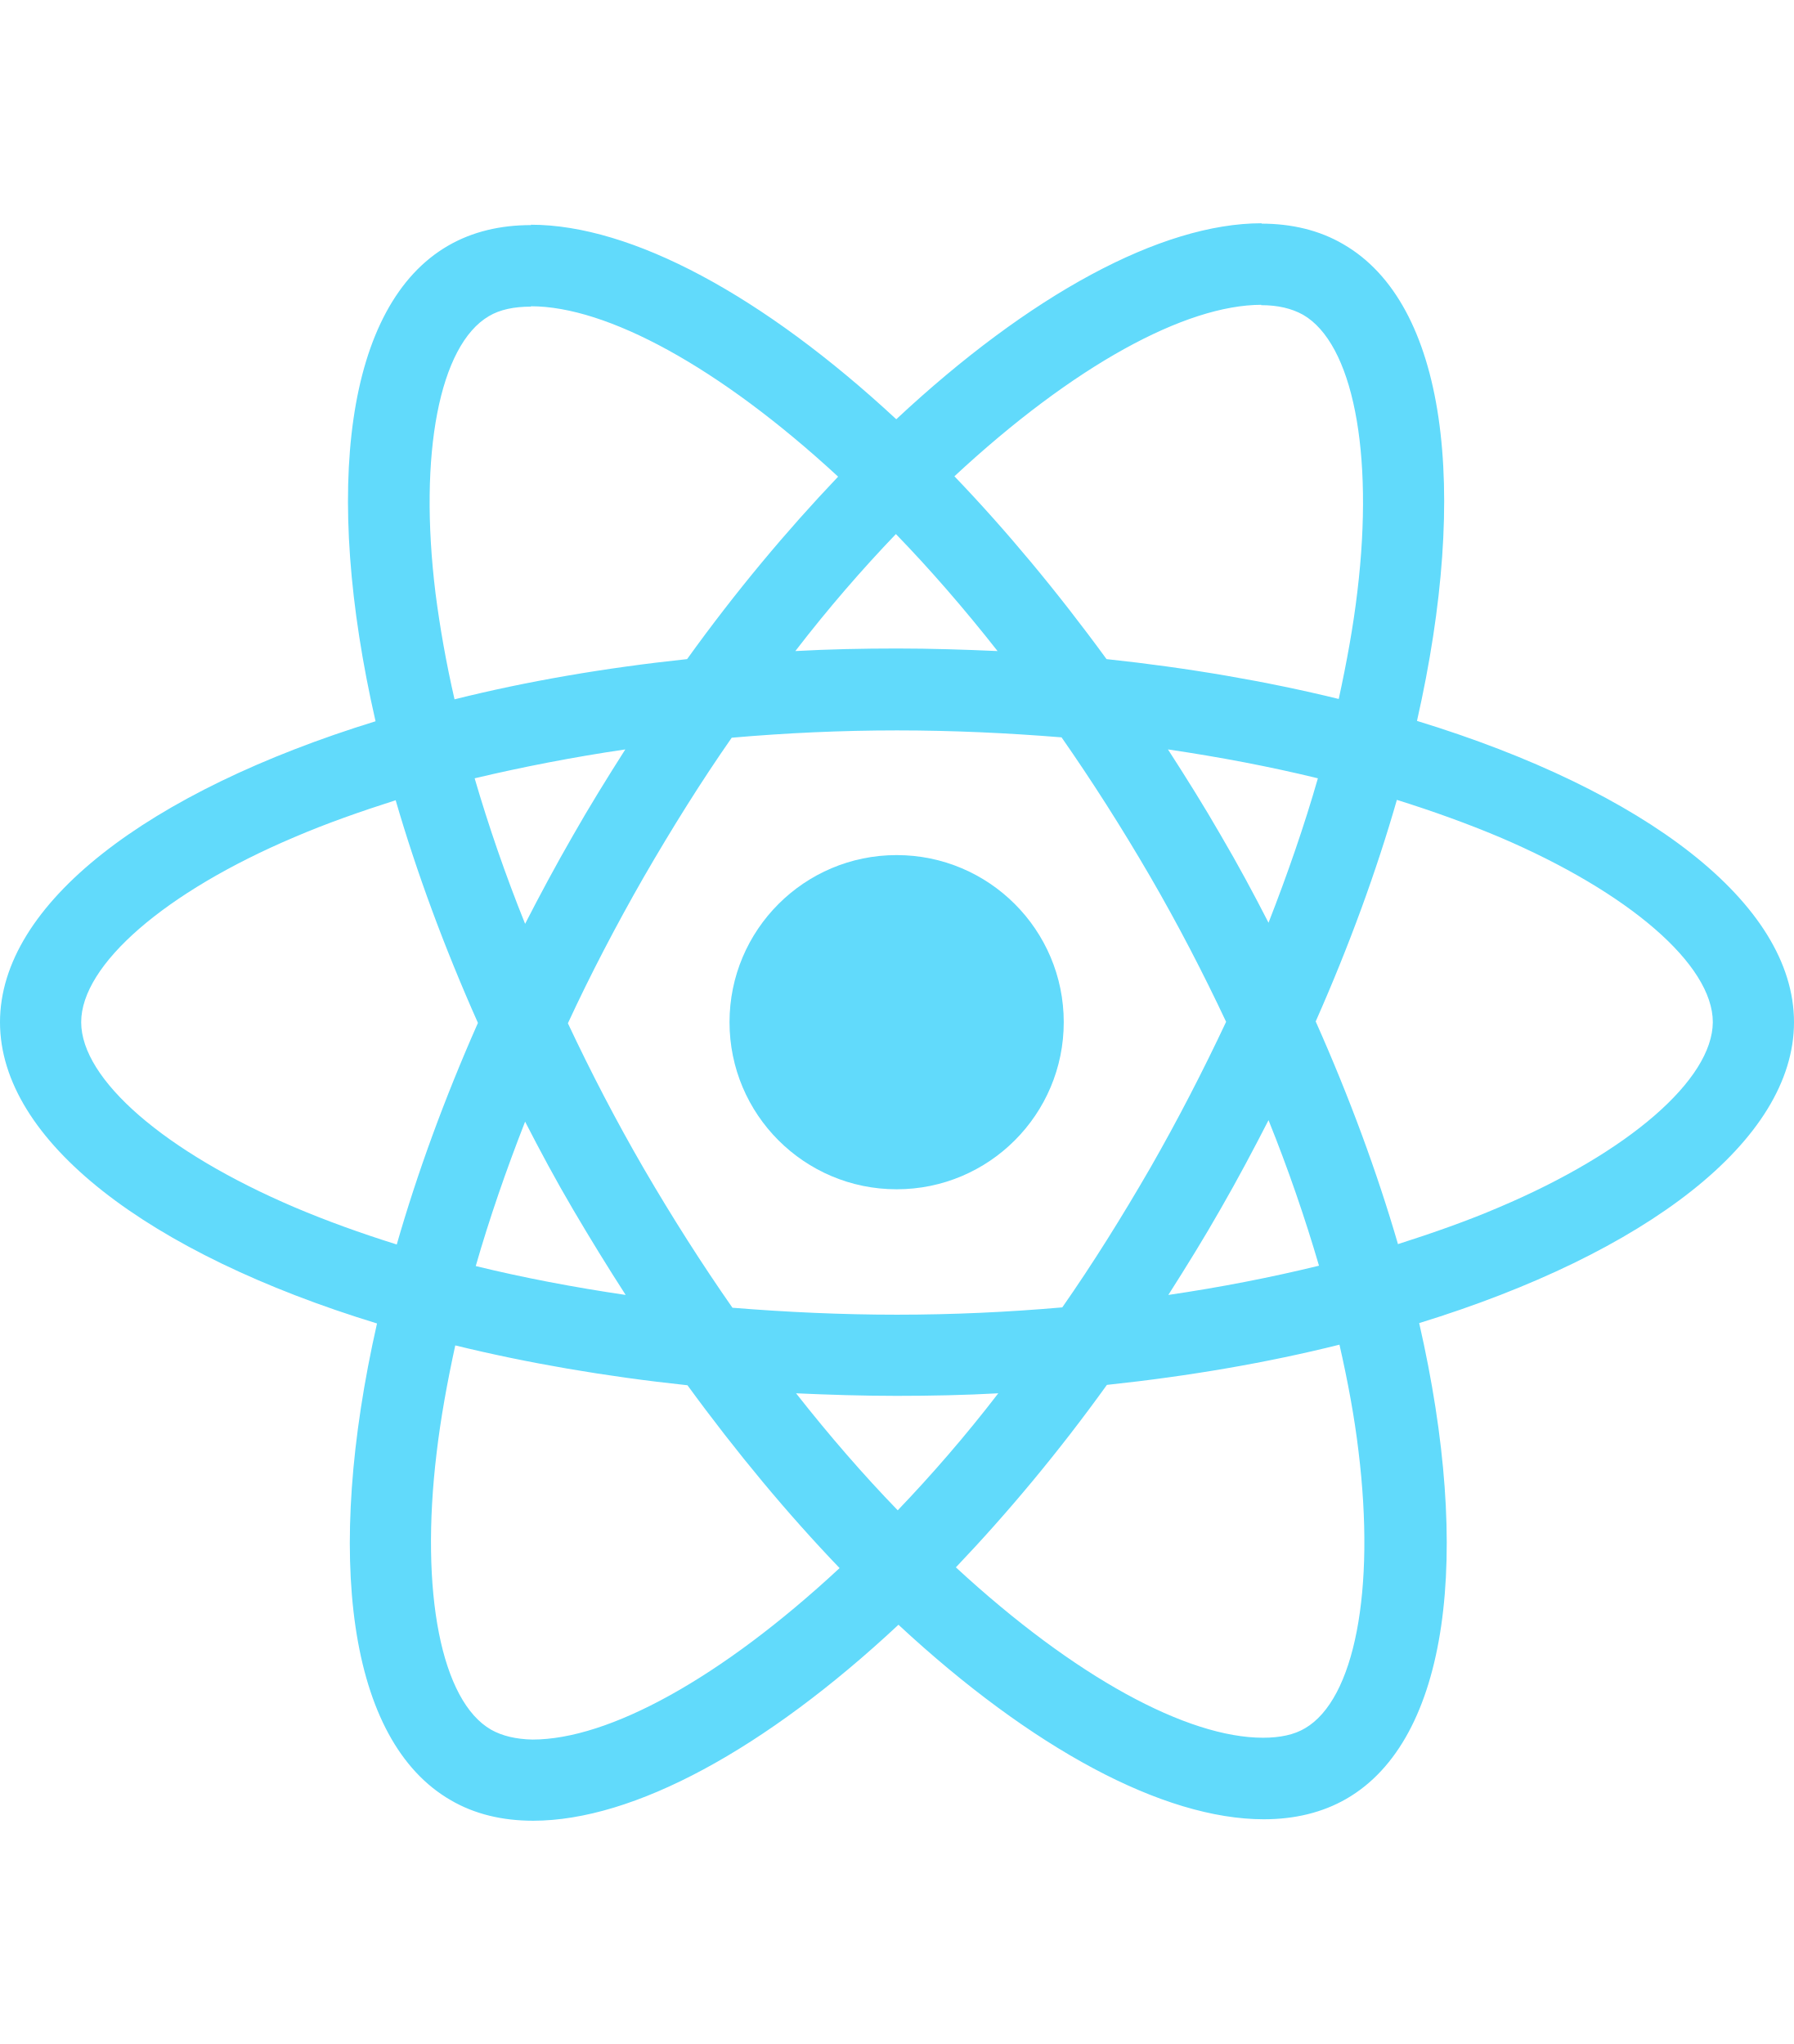
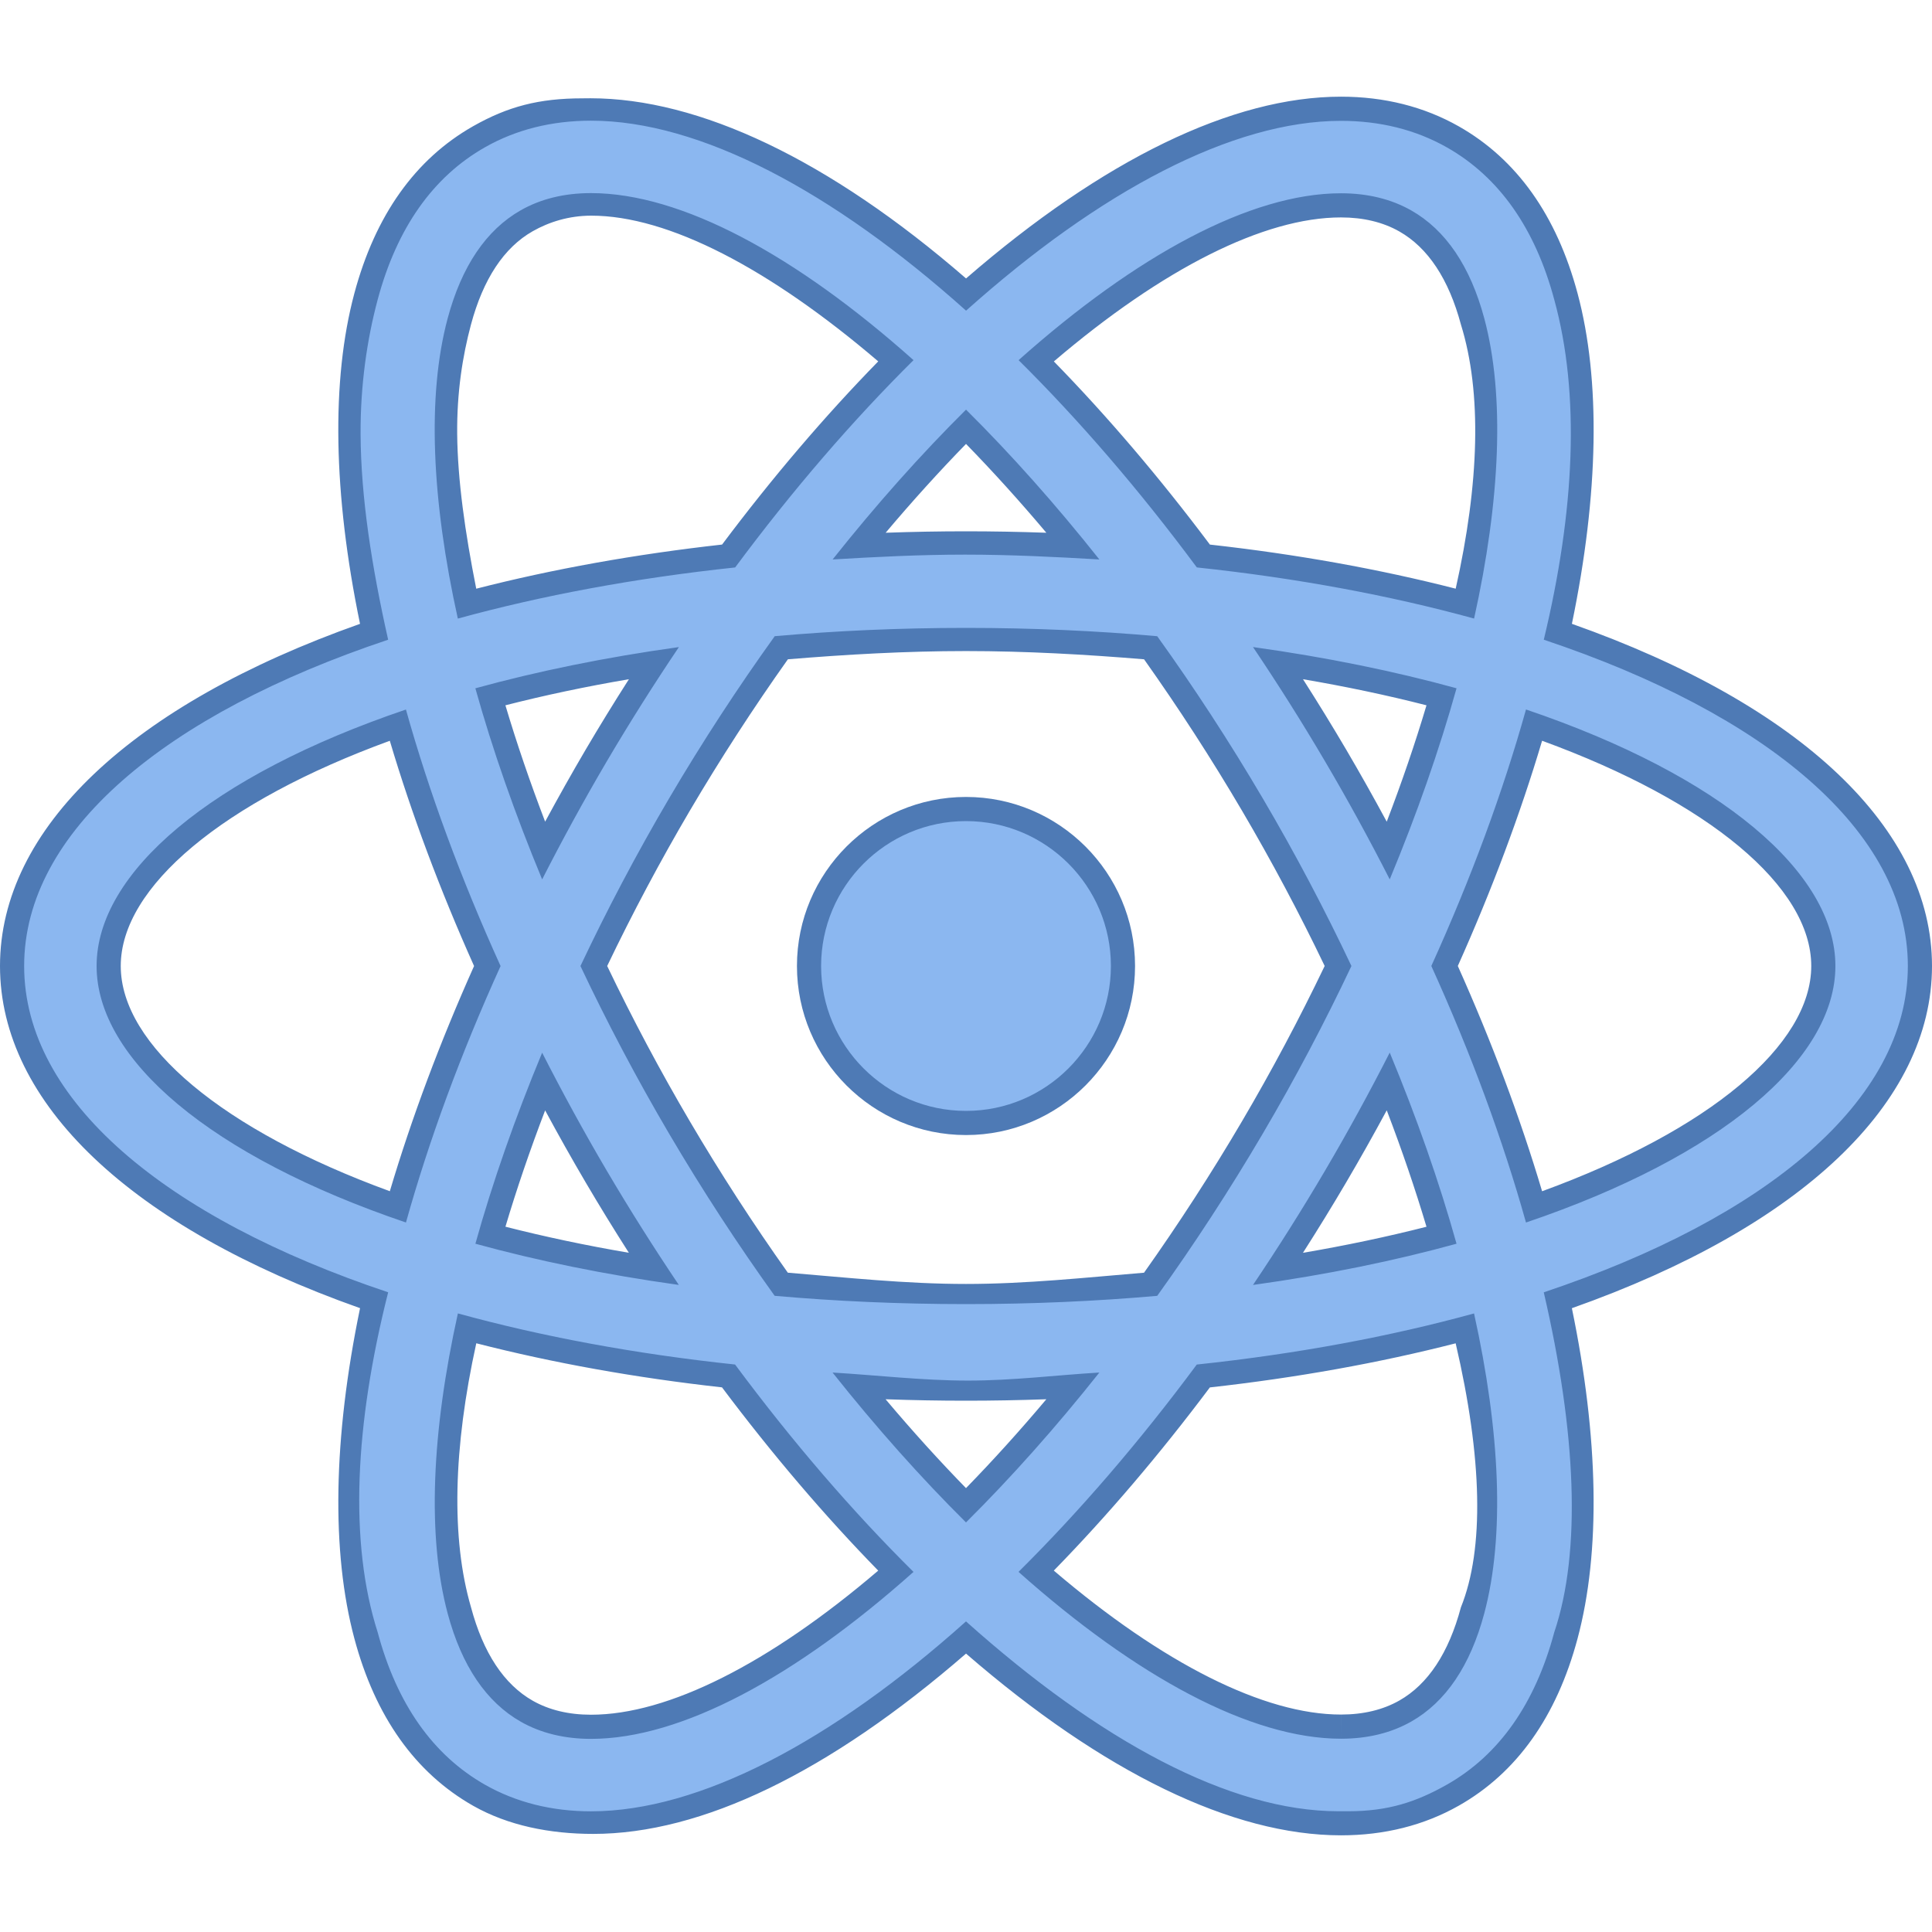
- <svg xmlns="http://www.w3.org/2000/svg" height="2500" viewBox="175.7 78 490.6 436.9" width="2194">
-   <g fill="#61dafb">
-     <path d="m666.3 296.5c0-32.5-40.7-63.3-103.1-82.4 14.4-63.6 8-114.2-20.2-130.4-6.5-3.8-14.1-5.6-22.4-5.6v22.3c4.6 0 8.3.9 11.4 2.6 13.6 7.8 19.5 37.5 14.9 75.7-1.1 9.4-2.9 19.3-5.1 29.4-19.6-4.8-41-8.5-63.5-10.9-13.5-18.5-27.5-35.3-41.6-50 32.6-30.3 63.2-46.9 84-46.9v-22.3c-27.5 0-63.5 19.6-99.9 53.6-36.4-33.8-72.4-53.2-99.9-53.2v22.3c20.7 0 51.4 16.5 84 46.6-14 14.7-28 31.4-41.3 49.9-22.6 2.4-44 6.1-63.6 11-2.3-10-4-19.7-5.2-29-4.7-38.2 1.1-67.9 14.6-75.8 3-1.8 6.9-2.6 11.5-2.6v-22.3c-8.4 0-16 1.8-22.6 5.6-28.1 16.2-34.4 66.7-19.9 130.1-62.2 19.2-102.7 49.9-102.7 82.3 0 32.5 40.7 63.3 103.1 82.4-14.4 63.6-8 114.2 20.2 130.4 6.5 3.8 14.1 5.6 22.5 5.6 27.5 0 63.5-19.6 99.9-53.6 36.4 33.8 72.4 53.2 99.9 53.2 8.4 0 16-1.8 22.6-5.6 28.1-16.2 34.4-66.7 19.9-130.1 62-19.1 102.5-49.9 102.5-82.3zm-130.2-66.7c-3.7 12.9-8.3 26.2-13.5 39.5-4.1-8-8.4-16-13.1-24-4.6-8-9.5-15.8-14.4-23.4 14.2 2.1 27.9 4.7 41 7.9zm-45.8 106.5c-7.8 13.5-15.8 26.3-24.1 38.2-14.9 1.3-30 2-45.2 2-15.1 0-30.2-.7-45-1.9-8.3-11.9-16.4-24.6-24.2-38-7.6-13.1-14.5-26.4-20.8-39.8 6.2-13.4 13.2-26.8 20.7-39.9 7.8-13.5 15.8-26.3 24.1-38.2 14.9-1.3 30-2 45.2-2 15.1 0 30.2.7 45 1.9 8.3 11.9 16.4 24.6 24.2 38 7.6 13.1 14.5 26.4 20.8 39.8-6.3 13.4-13.2 26.8-20.7 39.9zm32.3-13c5.4 13.4 10 26.8 13.8 39.8-13.1 3.2-26.9 5.9-41.2 8 4.9-7.7 9.8-15.6 14.4-23.7 4.6-8 8.9-16.1 13-24.1zm-101.4 106.7c-9.3-9.6-18.6-20.3-27.8-32 9 .4 18.2.7 27.5.7 9.4 0 18.7-.2 27.8-.7-9 11.7-18.3 22.4-27.5 32zm-74.4-58.9c-14.2-2.1-27.9-4.7-41-7.9 3.7-12.9 8.3-26.2 13.5-39.5 4.1 8 8.4 16 13.1 24s9.5 15.8 14.4 23.4zm73.9-208.1c9.3 9.6 18.6 20.3 27.8 32-9-.4-18.2-.7-27.5-.7-9.4 0-18.7.2-27.8.7 9-11.7 18.3-22.4 27.5-32zm-74 58.9c-4.9 7.7-9.8 15.6-14.4 23.7-4.6 8-8.9 16-13 24-5.4-13.4-10-26.8-13.8-39.8 13.1-3.1 26.9-5.8 41.2-7.9zm-90.5 125.2c-35.4-15.1-58.3-34.9-58.3-50.6s22.9-35.6 58.3-50.6c8.6-3.7 18-7 27.7-10.1 5.7 19.6 13.2 40 22.5 60.9-9.2 20.8-16.6 41.1-22.2 60.6-9.9-3.1-19.3-6.5-28-10.2zm53.8 142.9c-13.6-7.8-19.5-37.5-14.9-75.7 1.1-9.4 2.9-19.3 5.1-29.4 19.6 4.8 41 8.5 63.5 10.9 13.5 18.5 27.5 35.3 41.6 50-32.6 30.3-63.2 46.9-84 46.9-4.5-.1-8.3-1-11.3-2.7zm237.2-76.2c4.7 38.2-1.1 67.9-14.6 75.8-3 1.8-6.9 2.6-11.5 2.6-20.7 0-51.4-16.5-84-46.6 14-14.7 28-31.4 41.3-49.9 22.6-2.4 44-6.1 63.6-11 2.3 10.1 4.1 19.8 5.2 29.1zm38.5-66.7c-8.6 3.7-18 7-27.7 10.1-5.7-19.6-13.2-40-22.5-60.9 9.2-20.8 16.6-41.1 22.2-60.6 9.9 3.1 19.3 6.5 28.1 10.2 35.4 15.1 58.3 34.9 58.3 50.6-.1 15.7-23 35.6-58.4 50.6z" />
-     <circle cx="420.9" cy="296.5" r="45.7" />
+ <svg xmlns="http://www.w3.org/2000/svg" viewBox="0 0 80 80" width="80px" height="80px">
+   <path fill="#8bb7f0" d="M46.5,40c0,3.593-2.907,6.5-6.5,6.5s-6.5-2.907-6.5-6.5s2.907-6.5,6.5-6.5S46.5,36.407,46.5,40z" />
+   <path fill="#4e7ab5" d="M40,47c-3.859,0-7-3.14-7-7s3.141-7,7-7s7,3.14,7,7S43.859,47,40,47z M40,34c-3.309,0-6,2.691-6,6 s2.691,6,6,6s6-2.691,6-6S43.309,34,40,34z" />
+   <g>
+     <path fill="#8bb7f0" d="M24.474,75.503c-1.711,0-3.269-0.392-4.632-1.164c-2.28-1.293-3.856-3.521-4.686-6.62 c-0.965-3.607-0.85-8.398,0.332-13.878C5.956,50.562,0.5,45.531,0.5,40c0-5.532,5.455-10.562,14.987-13.84 c-1.182-5.481-1.298-10.272-0.333-13.879c0.83-3.1,2.406-5.328,4.685-6.62c1.362-0.772,2.921-1.164,4.632-1.164 c4.388,0,9.891,2.73,15.531,7.698c5.64-4.963,11.141-7.691,15.524-7.691c1.711,0,3.269,0.392,4.632,1.164 c2.277,1.291,3.854,3.515,4.684,6.611c0.966,3.606,0.85,8.398-0.333,13.88C74.043,29.437,79.5,34.468,79.5,40 s-5.457,10.563-14.991,13.842c1.182,5.481,1.298,10.272,0.332,13.878c-0.83,3.097-2.405,5.321-4.68,6.612 c-1.364,0.772-2.923,1.164-4.633,1.164c-4.386,0-9.889-2.728-15.527-7.689C34.361,72.774,28.859,75.503,24.474,75.503z M19.337,55.006c-0.991,4.717-1.102,8.747-0.316,11.679c0.542,2.026,1.481,3.431,2.794,4.175c0.753,0.427,1.648,0.644,2.659,0.644 c3.394,0,7.862-2.282,12.621-6.437c-2.385-2.402-4.713-5.121-6.928-8.091C26.336,56.56,22.696,55.898,19.337,55.006z M42.906,65.065c4.758,4.151,9.227,6.431,12.621,6.432c1.011,0,1.906-0.217,2.661-0.644c1.309-0.742,2.246-2.144,2.787-4.167 c0.786-2.934,0.676-6.963-0.315-11.679c-3.362,0.892-7.003,1.554-10.833,1.97C47.613,59.947,45.288,62.665,42.906,65.065z M35.566,57.393c1.452,1.776,2.938,3.433,4.434,4.94c1.492-1.506,2.979-3.163,4.43-4.94C42.939,57.464,41.454,57.5,40,57.5 C38.545,57.5,37.059,57.464,35.566,57.393z M32.349,53.179C34.844,53.392,37.417,53.5,40,53.5c2.585,0,5.155-0.108,7.646-0.32 c1.486-2.084,2.903-4.268,4.214-6.495c1.268-2.155,2.461-4.404,3.547-6.686c-1.083-2.276-2.275-4.524-3.546-6.684 c-1.308-2.222-2.725-4.406-4.215-6.495C45.157,26.608,42.587,26.5,40,26.5c-2.588,0-5.159,0.108-7.647,0.321 c-1.49,2.086-2.909,4.27-4.219,6.495c-1.27,2.159-2.462,4.407-3.546,6.686c1.082,2.274,2.274,4.522,3.545,6.684 C29.437,48.901,30.854,51.084,32.349,53.179z M57.491,44.779c-0.706,1.346-1.438,2.666-2.185,3.934 c-0.753,1.282-1.554,2.568-2.386,3.836c2.374-0.366,4.645-0.835,6.771-1.4C59.101,49.1,58.362,46.963,57.491,44.779z M20.304,51.148c2.127,0.564,4.397,1.034,6.768,1.4c-0.837-1.276-1.638-2.563-2.386-3.835c-0.745-1.267-1.478-2.585-2.183-3.931 C21.636,46.956,20.898,49.091,20.304,51.148z M59.816,40c1.528,3.391,2.773,6.743,3.708,9.977C70.926,47.373,75.5,43.574,75.5,40 s-4.574-7.373-11.976-9.977C62.591,33.257,61.345,36.609,59.816,40z M16.472,30.025C9.073,32.628,4.5,36.427,4.5,40 c0,3.574,4.573,7.373,11.974,9.976c0.934-3.235,2.179-6.587,3.705-9.974C18.652,36.614,17.407,33.262,16.472,30.025z M20.303,28.852c0.594,2.054,1.332,4.19,2.2,6.368c0.704-1.342,1.436-2.661,2.184-3.932c0.752-1.279,1.553-2.565,2.388-3.836 C24.701,27.817,22.431,28.287,20.303,28.852z M52.922,27.451c0.837,1.277,1.638,2.563,2.386,3.837 c0.746,1.267,1.479,2.586,2.185,3.932c0.869-2.177,1.607-4.313,2.201-6.369C57.564,28.286,55.294,27.816,52.922,27.451z M24.471,8.497c-1.011,0-1.905,0.216-2.657,0.644c-1.312,0.744-2.252,2.149-2.795,4.175c-0.785,2.935-0.675,6.964,0.317,11.679 c3.36-0.892,7.002-1.555,10.834-1.971c2.217-2.971,4.545-5.688,6.927-8.088C32.337,10.779,27.866,8.497,24.471,8.497z M49.828,23.023c3.83,0.416,7.471,1.078,10.833,1.97c0.992-4.716,1.103-8.746,0.316-11.68c-0.542-2.022-1.48-3.424-2.79-4.166 c-0.754-0.427-1.649-0.644-2.661-0.644c-3.393,0-7.86,2.281-12.619,6.433C45.287,17.335,47.613,20.053,49.828,23.023z M40,22.5 c1.454,0,2.939,0.036,4.431,0.107c-1.45-1.774-2.936-3.43-4.429-4.938c-1.497,1.51-2.982,3.166-4.432,4.938 C37.061,22.536,38.546,22.5,40,22.5z" />
+     <path fill="#4e7ab5" d="M24.471,4.997c4.494,0,9.996,2.91,15.532,7.867c5.535-4.953,11.034-7.86,15.524-7.86 c1.623,0,3.099,0.37,4.386,1.099c2.156,1.222,3.652,3.343,4.446,6.306c1.077,3.917,0.851,8.74-0.434,14.08 C73.147,29.57,79,34.431,79,40s-5.853,10.43-15.076,13.512c1.341,5.773,1.566,10.726,0.434,14.079 c-0.794,2.962-2.289,5.084-4.443,6.306C58.626,74.627,57.455,75,55.833,75c-0.001,0-0.416,0-0.417,0 c-4.492,0-9.882-2.91-15.416-7.861c-5.535,4.956-11.035,7.864-15.527,7.864c-1.623,0-3.099-0.37-4.386-1.099 c-2.158-1.225-3.655-3.349-4.448-6.314c-1.19-3.717-0.95-8.603,0.434-14.079C6.852,50.429,1,45.569,1,40 c0-5.568,5.852-10.429,15.072-13.511C15.385,23.43,14.946,20.59,14.931,18c-0.012-2.046,0.267-3.949,0.707-5.59 c0.794-2.966,2.29-5.09,4.448-6.314C21.372,5.366,22.848,4.997,24.471,4.997 M18.958,25.614c3.477-0.955,7.338-1.677,11.483-2.117 c2.382-3.21,4.875-6.096,7.386-8.584c-4.872-4.346-9.616-6.917-13.356-6.917c-1.099,0-2.075,0.238-2.904,0.709 c-1.433,0.813-2.452,2.32-3.031,4.481C17.678,16.388,17.873,20.716,18.958,25.614 M61.039,25.613 c1.085-4.898,1.28-9.227,0.422-12.429c-0.578-2.157-1.597-3.661-3.027-4.472c-0.83-0.471-1.809-0.709-2.907-0.709 c-3.737,0-8.478,2.568-13.349,6.91c2.51,2.488,5,5.374,7.38,8.583C53.701,23.936,57.562,24.658,61.039,25.613 M34.477,23.166 c1.802-0.107,3.609-0.2,5.488-0.2c1.879,0,3.755,0.094,5.557,0.2c-1.808-2.279-3.664-4.361-5.521-6.204 C38.144,18.805,36.287,20.887,34.477,23.166 M40,54c2.761,0,5.404-0.121,7.918-0.342c1.519-2.117,2.988-4.365,4.372-6.719 c1.353-2.299,2.577-4.626,3.67-6.939c-1.093-2.313-2.317-4.639-3.669-6.937c-1.385-2.355-2.853-4.602-4.373-6.719 C45.405,26.121,42.762,26,40,26s-5.406,0.121-7.92,0.343c-1.521,2.117-2.991,4.365-4.376,6.719 c-1.352,2.299-2.576,4.626-3.669,6.939c1.093,2.313,2.316,4.639,3.668,6.937c1.385,2.354,2.854,4.602,4.374,6.719 C34.592,53.879,37.237,54,40,54 M57.546,36.413c1.125-2.709,2.056-5.369,2.766-7.913c-2.553-0.702-5.373-1.282-8.428-1.707 c1.028,1.527,2.029,3.11,2.992,4.748C55.83,33.16,56.717,34.788,57.546,36.413 M22.449,36.414c0.828-1.625,1.716-3.253,2.668-4.873 c0.964-1.638,1.966-3.22,2.995-4.747c-3.055,0.424-5.875,1.005-8.428,1.707C20.394,31.045,21.325,33.704,22.449,36.414 M63.188,50.622C71.264,47.886,76,43.866,76,40s-4.736-7.886-12.812-10.622c-0.953,3.405-2.269,6.983-3.92,10.621 C60.919,43.638,62.235,47.216,63.188,50.622 M16.81,50.621c0.952-3.404,2.267-6.982,3.918-10.619 c-1.651-3.638-2.967-7.217-3.919-10.622C8.734,32.116,4,36.135,4,40C4,43.866,8.735,47.885,16.81,50.621 M51.884,53.207 c3.055-0.424,5.875-1.004,8.428-1.707c-0.711-2.544-1.642-5.204-2.766-7.914c-0.829,1.625-1.717,3.253-2.67,4.873 C53.913,50.097,52.912,51.68,51.884,53.207 M28.109,53.206c-1.028-1.527-2.029-3.109-2.993-4.746 c-0.952-1.619-1.839-3.246-2.667-4.87c-1.124,2.708-2.054,5.367-2.764,7.91C22.237,52.201,25.056,52.781,28.109,53.206 M24.474,72.003c3.739,0,8.481-2.57,13.352-6.914c-2.513-2.489-5.005-5.376-7.388-8.587c-4.143-0.439-8.002-1.161-11.478-2.116 c-1.084,4.898-1.279,9.226-0.422,12.428c0.578,2.16,1.598,3.667,3.03,4.48C22.396,71.765,23.375,72.003,24.474,72.003 M55.527,71.997L55.527,71.997c1.099,0,2.076-0.238,2.907-0.709c1.43-0.811,2.447-2.315,3.024-4.473 c0.858-3.203,0.663-7.531-0.421-12.428c-3.477,0.955-7.337,1.677-11.481,2.116c-2.38,3.21-4.871,6.096-7.381,8.585 C47.046,69.428,51.788,71.996,55.527,71.997 M40,63.04c1.857-1.844,3.713-3.927,5.522-6.206c-1.801,0.107-3.559,0.333-5.439,0.333 c-1.881,0-3.807-0.226-5.609-0.333C36.284,59.114,38.142,61.197,40,63.04 M24.116,4.072c-1.799,0-3.085,0.338-4.523,1.153 c-2.399,1.361-4.055,3.691-4.921,6.926c-0.96,3.587-0.877,8.302,0.236,13.681C5.419,29.189,0,34.325,0,40 c0,5.676,5.42,10.811,14.909,14.168c-1.113,5.379-1.196,10.094-0.235,13.681c0.865,3.233,2.52,5.563,4.921,6.926 c1.44,0.816,3.17,1.163,4.968,1.163c4.487,0,9.753-2.535,15.438-7.466c5.684,4.926,11.039,7.524,15.525,7.525 c1.799,0,3.441-0.413,4.881-1.229c2.397-1.359,4.051-3.686,4.916-6.917c0.961-3.588,0.878-8.303-0.235-13.681 C74.579,50.812,80,45.676,80,40s-5.42-10.812-14.911-14.169c1.114-5.38,1.196-10.095,0.235-13.682 c-0.866-3.231-2.521-5.558-4.919-6.917c-1.439-0.815-3.081-1.229-4.879-1.229c-4.485,0-9.839,2.599-15.524,7.527 c-5.686-4.932-11.066-7.461-15.554-7.461L24.116,4.072z M19.72,24.377c-0.462-2.324-0.772-4.502-0.789-6.412 c-0.015-1.72,0.221-3.217,0.57-4.521c0.507-1.892,1.368-3.194,2.559-3.87c0.676-0.384,1.5-0.644,2.423-0.644 c3.181,0,7.367,2.178,11.883,6.034c-2.221,2.273-4.392,4.819-6.466,7.585C26.315,22.949,22.897,23.562,19.72,24.377L19.72,24.377z M43.638,14.966c4.515-3.853,8.711-5.963,11.888-5.963c0.924,0,1.737,0.195,2.414,0.579c1.189,0.674,2.049,1.973,2.555,3.861 c0.874,2.818,0.761,6.564-0.218,10.933c-3.177-0.814-6.594-1.428-10.178-1.826C48.026,19.785,45.857,17.239,43.638,14.966 L43.638,14.966z M36.673,22.06c1.096-1.3,2.209-2.53,3.328-3.678c1.119,1.148,2.231,2.378,3.326,3.678 C42.208,22.02,41.095,22,40,22S37.793,22.02,36.673,22.06L36.673,22.06z M32.625,27.3c2.405-0.199,4.883-0.341,7.375-0.341 c2.491,0,4.969,0.142,7.373,0.341c1.432,2.019,2.796,4.126,4.056,6.269c1.222,2.078,2.373,4.239,3.423,6.43 c-1.051,2.192-2.202,4.354-3.424,6.432c-1.261,2.144-2.624,4.25-4.056,6.269c-2.403,0.199-4.881,0.466-7.372,0.466 c-2.493,0-4.972-0.268-7.378-0.467c-1.433-2.018-2.797-4.125-4.058-6.269c-1.222-2.077-2.372-4.238-3.422-6.43 c1.05-2.192,2.201-4.354,3.423-6.432C29.827,31.425,31.192,29.318,32.625,27.3L32.625,27.3z M57.422,34.024 c-0.549-1.018-1.112-2.018-1.683-2.99c-0.57-0.969-1.167-1.942-1.785-2.909c1.774,0.302,3.485,0.663,5.114,1.08 C58.601,30.771,58.05,32.383,57.422,34.024L57.422,34.024z M20.928,29.205c1.629-0.417,3.34-0.778,5.114-1.08 c-0.619,0.967-1.216,1.94-1.786,2.908c-0.571,0.972-1.134,1.972-1.683,2.99C21.945,32.384,21.395,30.772,20.928,29.205 L20.928,29.205z M60.365,39.999c1.415-3.162,2.587-6.292,3.49-9.326C70.758,33.192,75,36.721,75,40s-4.242,6.808-11.145,9.327 C62.951,46.292,61.78,43.161,60.365,39.999L60.365,39.999z M16.142,49.326C9.241,46.807,5,43.278,5,40s4.241-6.807,11.141-9.326 c0.903,3.035,2.074,6.165,3.489,9.327C18.216,43.162,17.045,46.292,16.142,49.326L16.142,49.326z M53.953,51.876 c0.618-0.968,1.216-1.941,1.785-2.909c0.572-0.972,1.135-1.973,1.684-2.991c0.628,1.641,1.178,3.254,1.646,4.821 C57.438,51.212,55.727,51.574,53.953,51.876L53.953,51.876z M20.929,50.795c0.467-1.566,1.017-3.177,1.644-4.816 c0.548,1.017,1.111,2.017,1.682,2.988c0.569,0.968,1.166,1.94,1.785,2.908C24.267,51.572,22.557,51.211,20.929,50.795 L20.929,50.795z M24.474,71.003c-0.924,0-1.736-0.195-2.413-0.579c-1.19-0.676-2.051-1.977-2.557-3.869 c-0.831-2.845-0.737-6.592,0.218-10.933c3.176,0.814,6.592,1.428,10.175,1.826c2.075,2.766,4.246,5.313,6.468,7.588 C31.85,68.893,27.653,71.004,24.474,71.003L24.474,71.003L24.474,71.003z M50.098,57.45c3.584-0.399,7.001-1.012,10.178-1.826 c1.105,4.74,1.192,8.518,0.217,10.932c-0.505,1.889-1.364,3.188-2.552,3.861c-0.678,0.384-1.49,0.579-2.413,0.579v1l-0.001-1 c-3.18,0-7.377-2.11-11.891-5.961C45.856,62.762,48.025,60.216,50.098,57.45L50.098,57.45z M40,61.62 c-1.12-1.148-2.234-2.379-3.33-3.68C37.79,57.98,38.904,58,40,58c1.095,0,2.208-0.02,3.327-0.06 C42.232,59.241,41.119,60.472,40,61.62L40,61.62z" />
  </g>
</svg>
